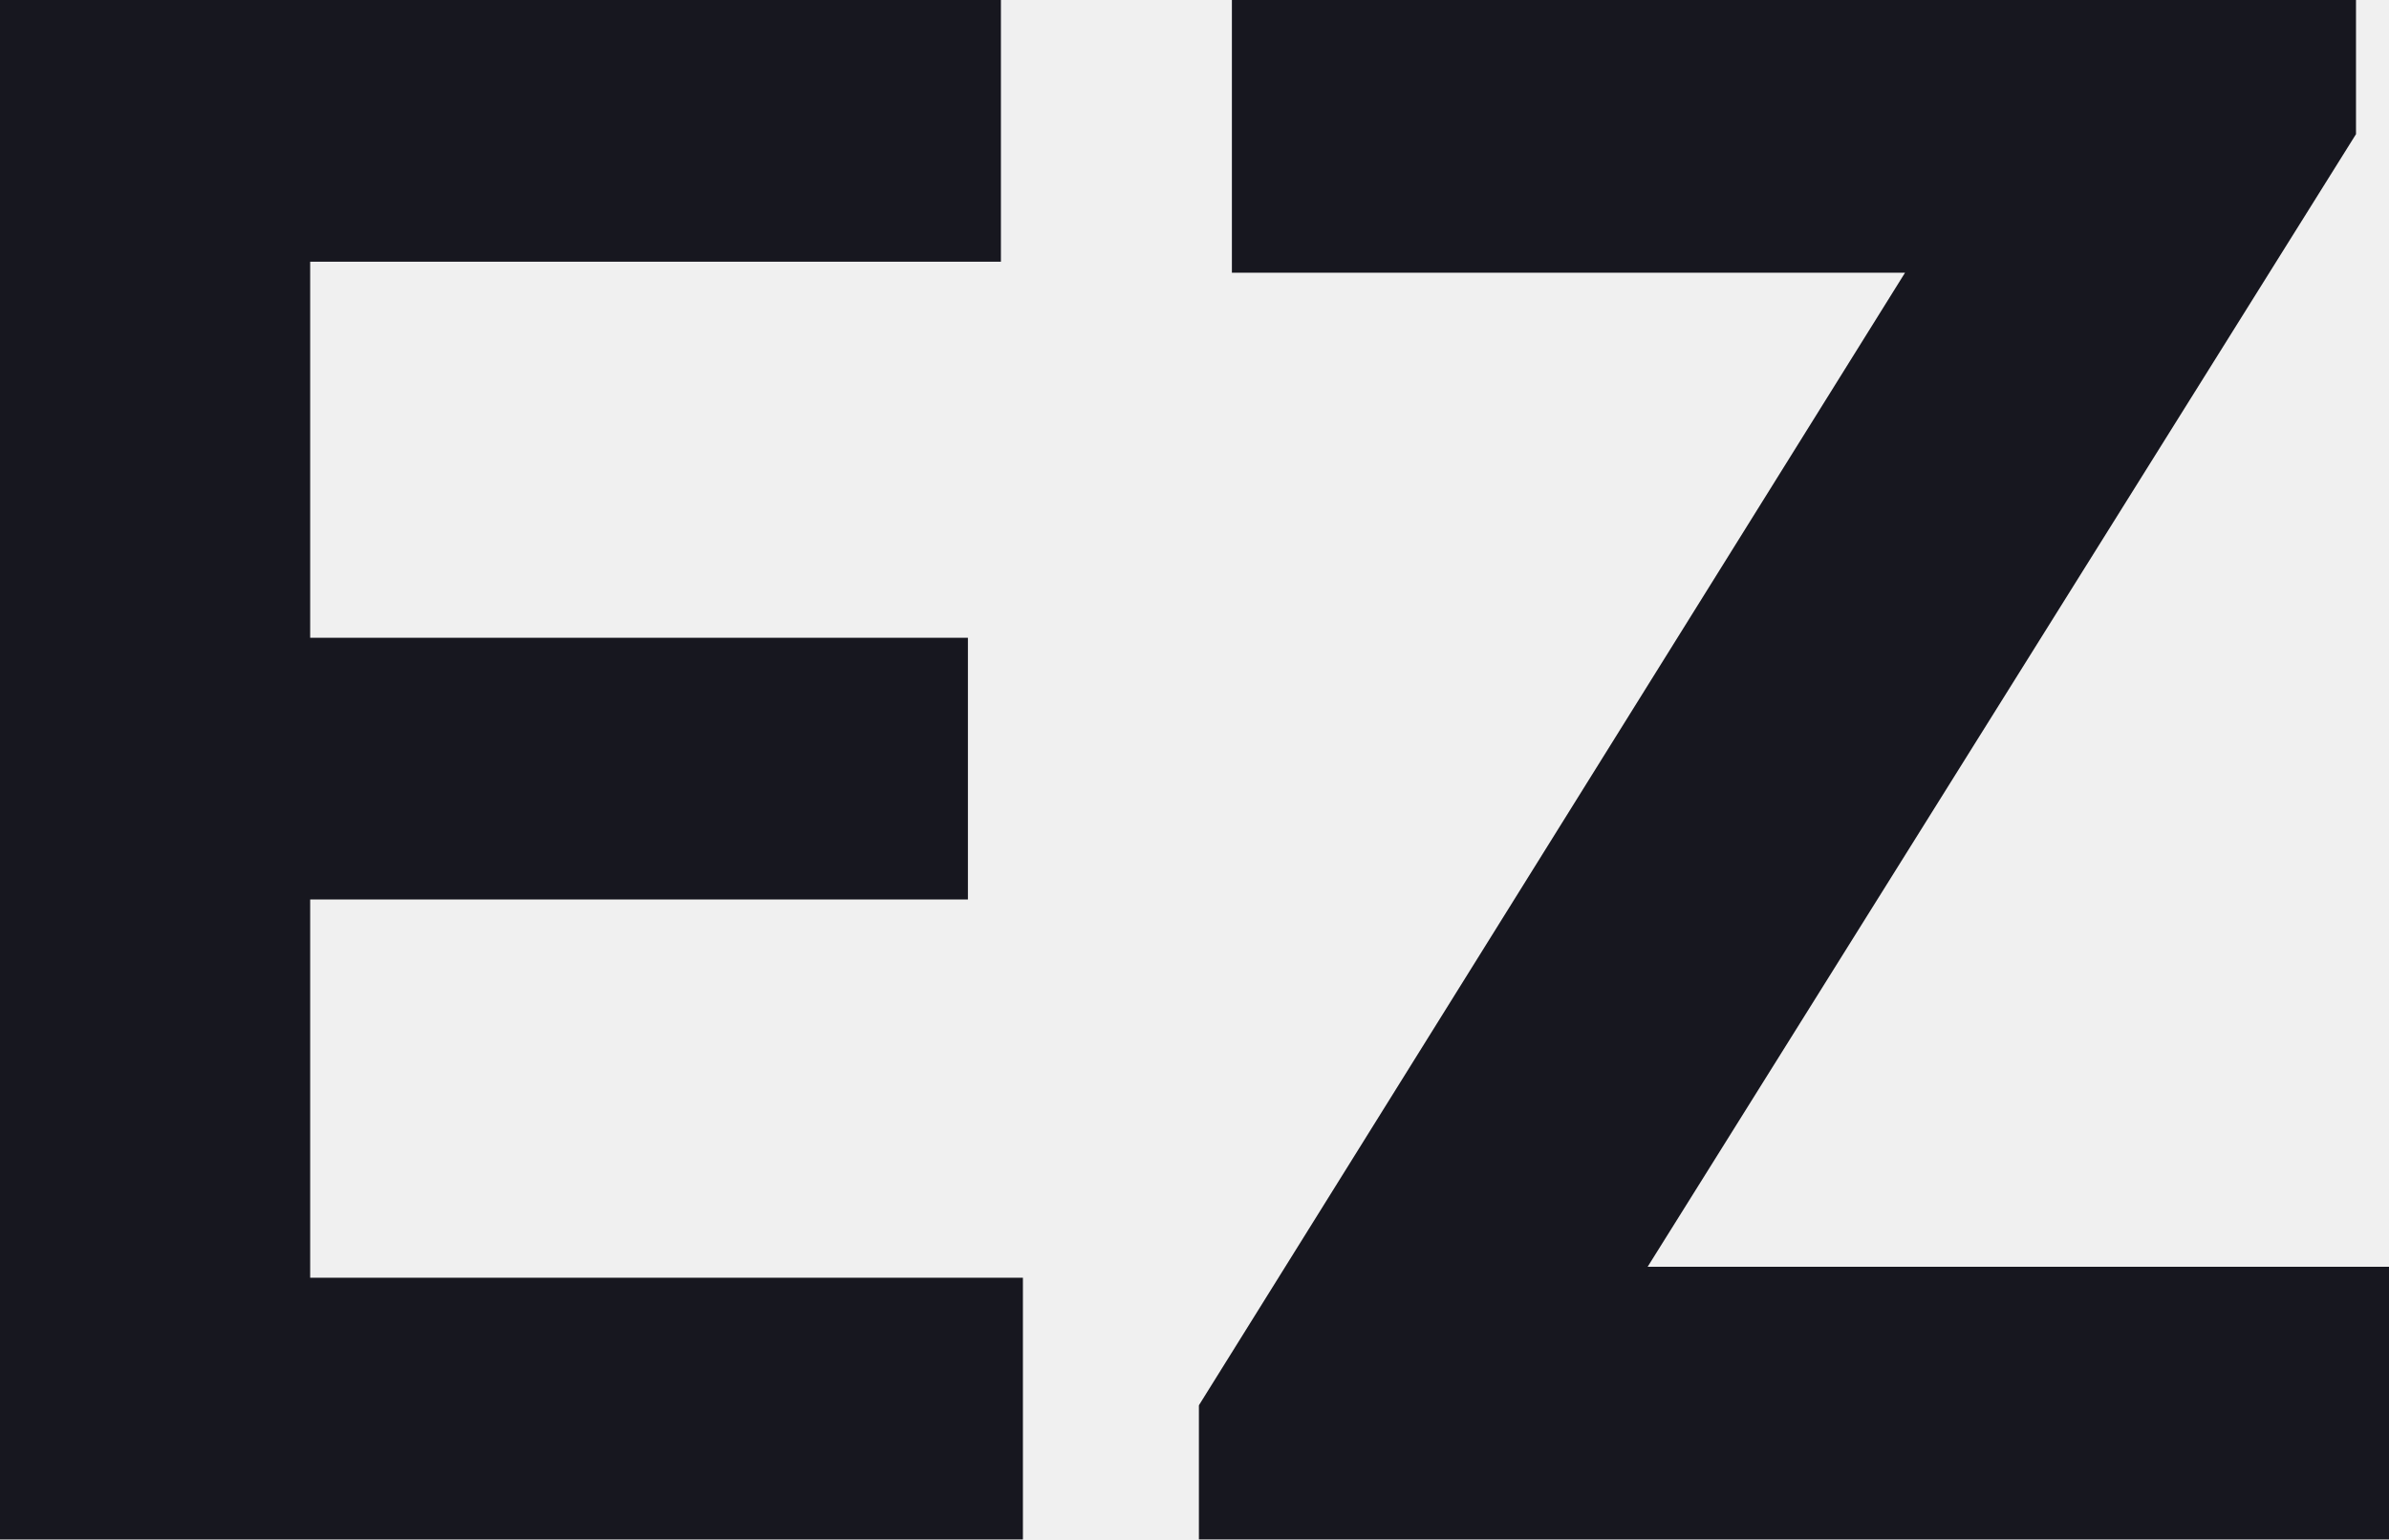
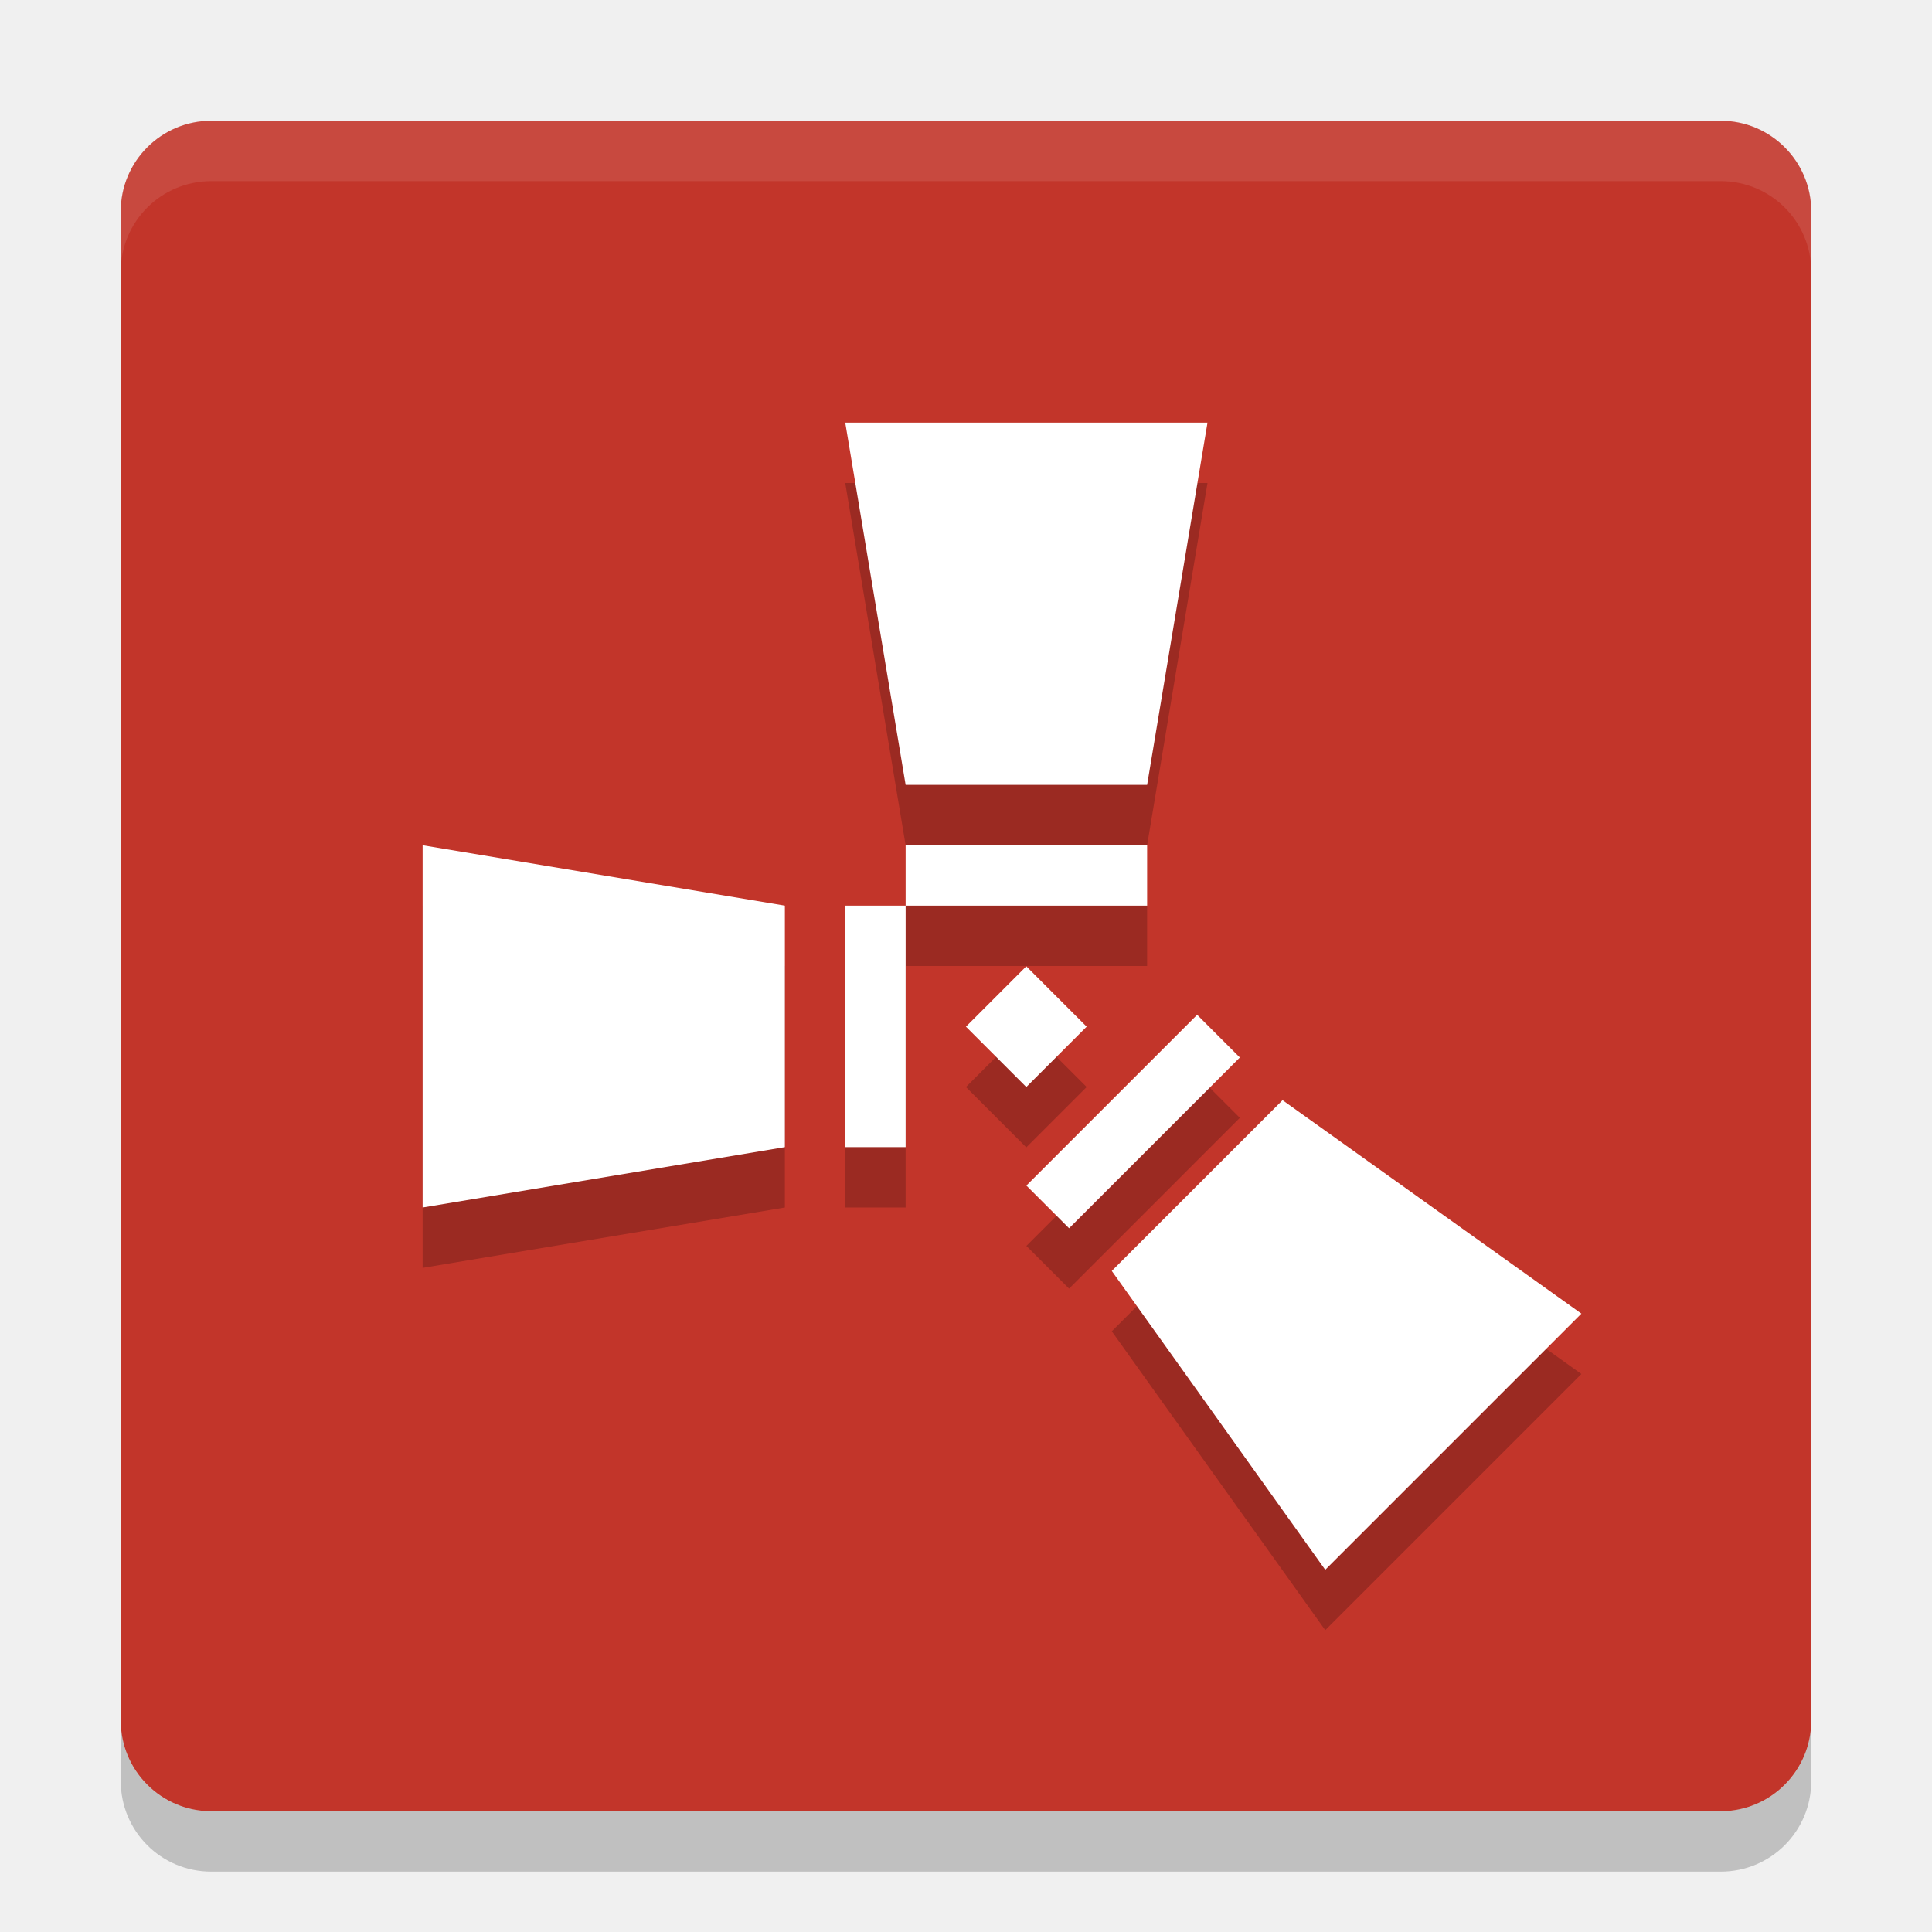
- <svg xmlns="http://www.w3.org/2000/svg" id="_Слой_2" data-name="Слой 2" viewBox="0 0 54.3 35">
-   <defs>
-     <style>
-       .cls-1 {
-         fill: #17171f;
-       }
-     </style>
-   </defs>
-   <g id="_Слой_1-2" data-name="Слой 1">
+ <svg xmlns="http://www.w3.org/2000/svg" width="32" height="32" version="1">
+   <rect fill="#c2352a" width="28" height="28" x="-30" y="-30" rx="1.5" ry="1.5" transform="matrix(0,-1,-1,0,0,0)" />
+   <path fill="#fff" opacity=".1" d="m3.5 2c-0.831 0-1.5 0.669-1.5 1.5v1c0-0.831 0.669-1.5 1.5-1.5h25c0.831 0 1.5 0.669 1.5 1.5v-1c0-0.831-0.669-1.5-1.5-1.5h-25z" />
+   <path opacity=".2" d="m2 28.5v1c0 0.831 0.669 1.5 1.5 1.5h25c0.831 0 1.5-0.669 1.5-1.5v-1c0 0.831-0.669 1.5-1.5 1.5h-25c-0.831 0-1.5-0.669-1.5-1.5z" />
+   <g opacity=".2" transform="translate(0 2)">
+     <rect width="1.414" height="1.414" x="22.63" y="-1.41" transform="rotate(45)" />
    <g>
-       <path class="cls-1" d="M7.05,20.45v8.6H23.25v5.95H0V0H22.75V5.95H7.05V14.5h14.95v5.95H7.05Z" />
-       <path class="cls-1" d="M37.45,28.8h16.85v6.2H27.25v-3.05L43.3,6.2h-15.3V0h25.55V3.05l-16.1,25.75Z" />
+       <path d="m20 6-1 6h-4l-1-6z" />
+       <path d="m15 13h4v1h-4z" />
+     </g>
+     <g transform="matrix(0,-1,1,0,1,33)">
+       <path d="m20 6-1 6h-4l-1-6z" />
+       <path d="m15 13h4v1h-4z" />
+     </g>
+     <g transform="matrix(-.70711 .70711 -.70711 -.70711 40.335 15.101)">
+       <path d="m20 6-1 6h-4l-1-6z" />
+       <path d="m15 13h4v1h-4z" />
+     </g>
+   </g>
+   <g fill="#fff" transform="translate(0 1)">
+     <rect width="1.414" height="1.414" x="22.63" y="-1.41" transform="rotate(45)" />
+     <g>
+       <path d="m20 6-1 6h-4l-1-6z" />
+       <path d="m15 13h4v1h-4z" />
+     </g>
+     <g transform="matrix(0,-1,1,0,1,33)">
+       <path d="m20 6-1 6h-4l-1-6z" />
+       <path d="m15 13h4v1h-4z" />
+     </g>
+     <g transform="matrix(-.70711 .70711 -.70711 -.70711 40.335 15.101)">
+       <path d="m20 6-1 6h-4l-1-6z" />
+       <path d="m15 13h4v1h-4z" />
    </g>
  </g>
</svg>
